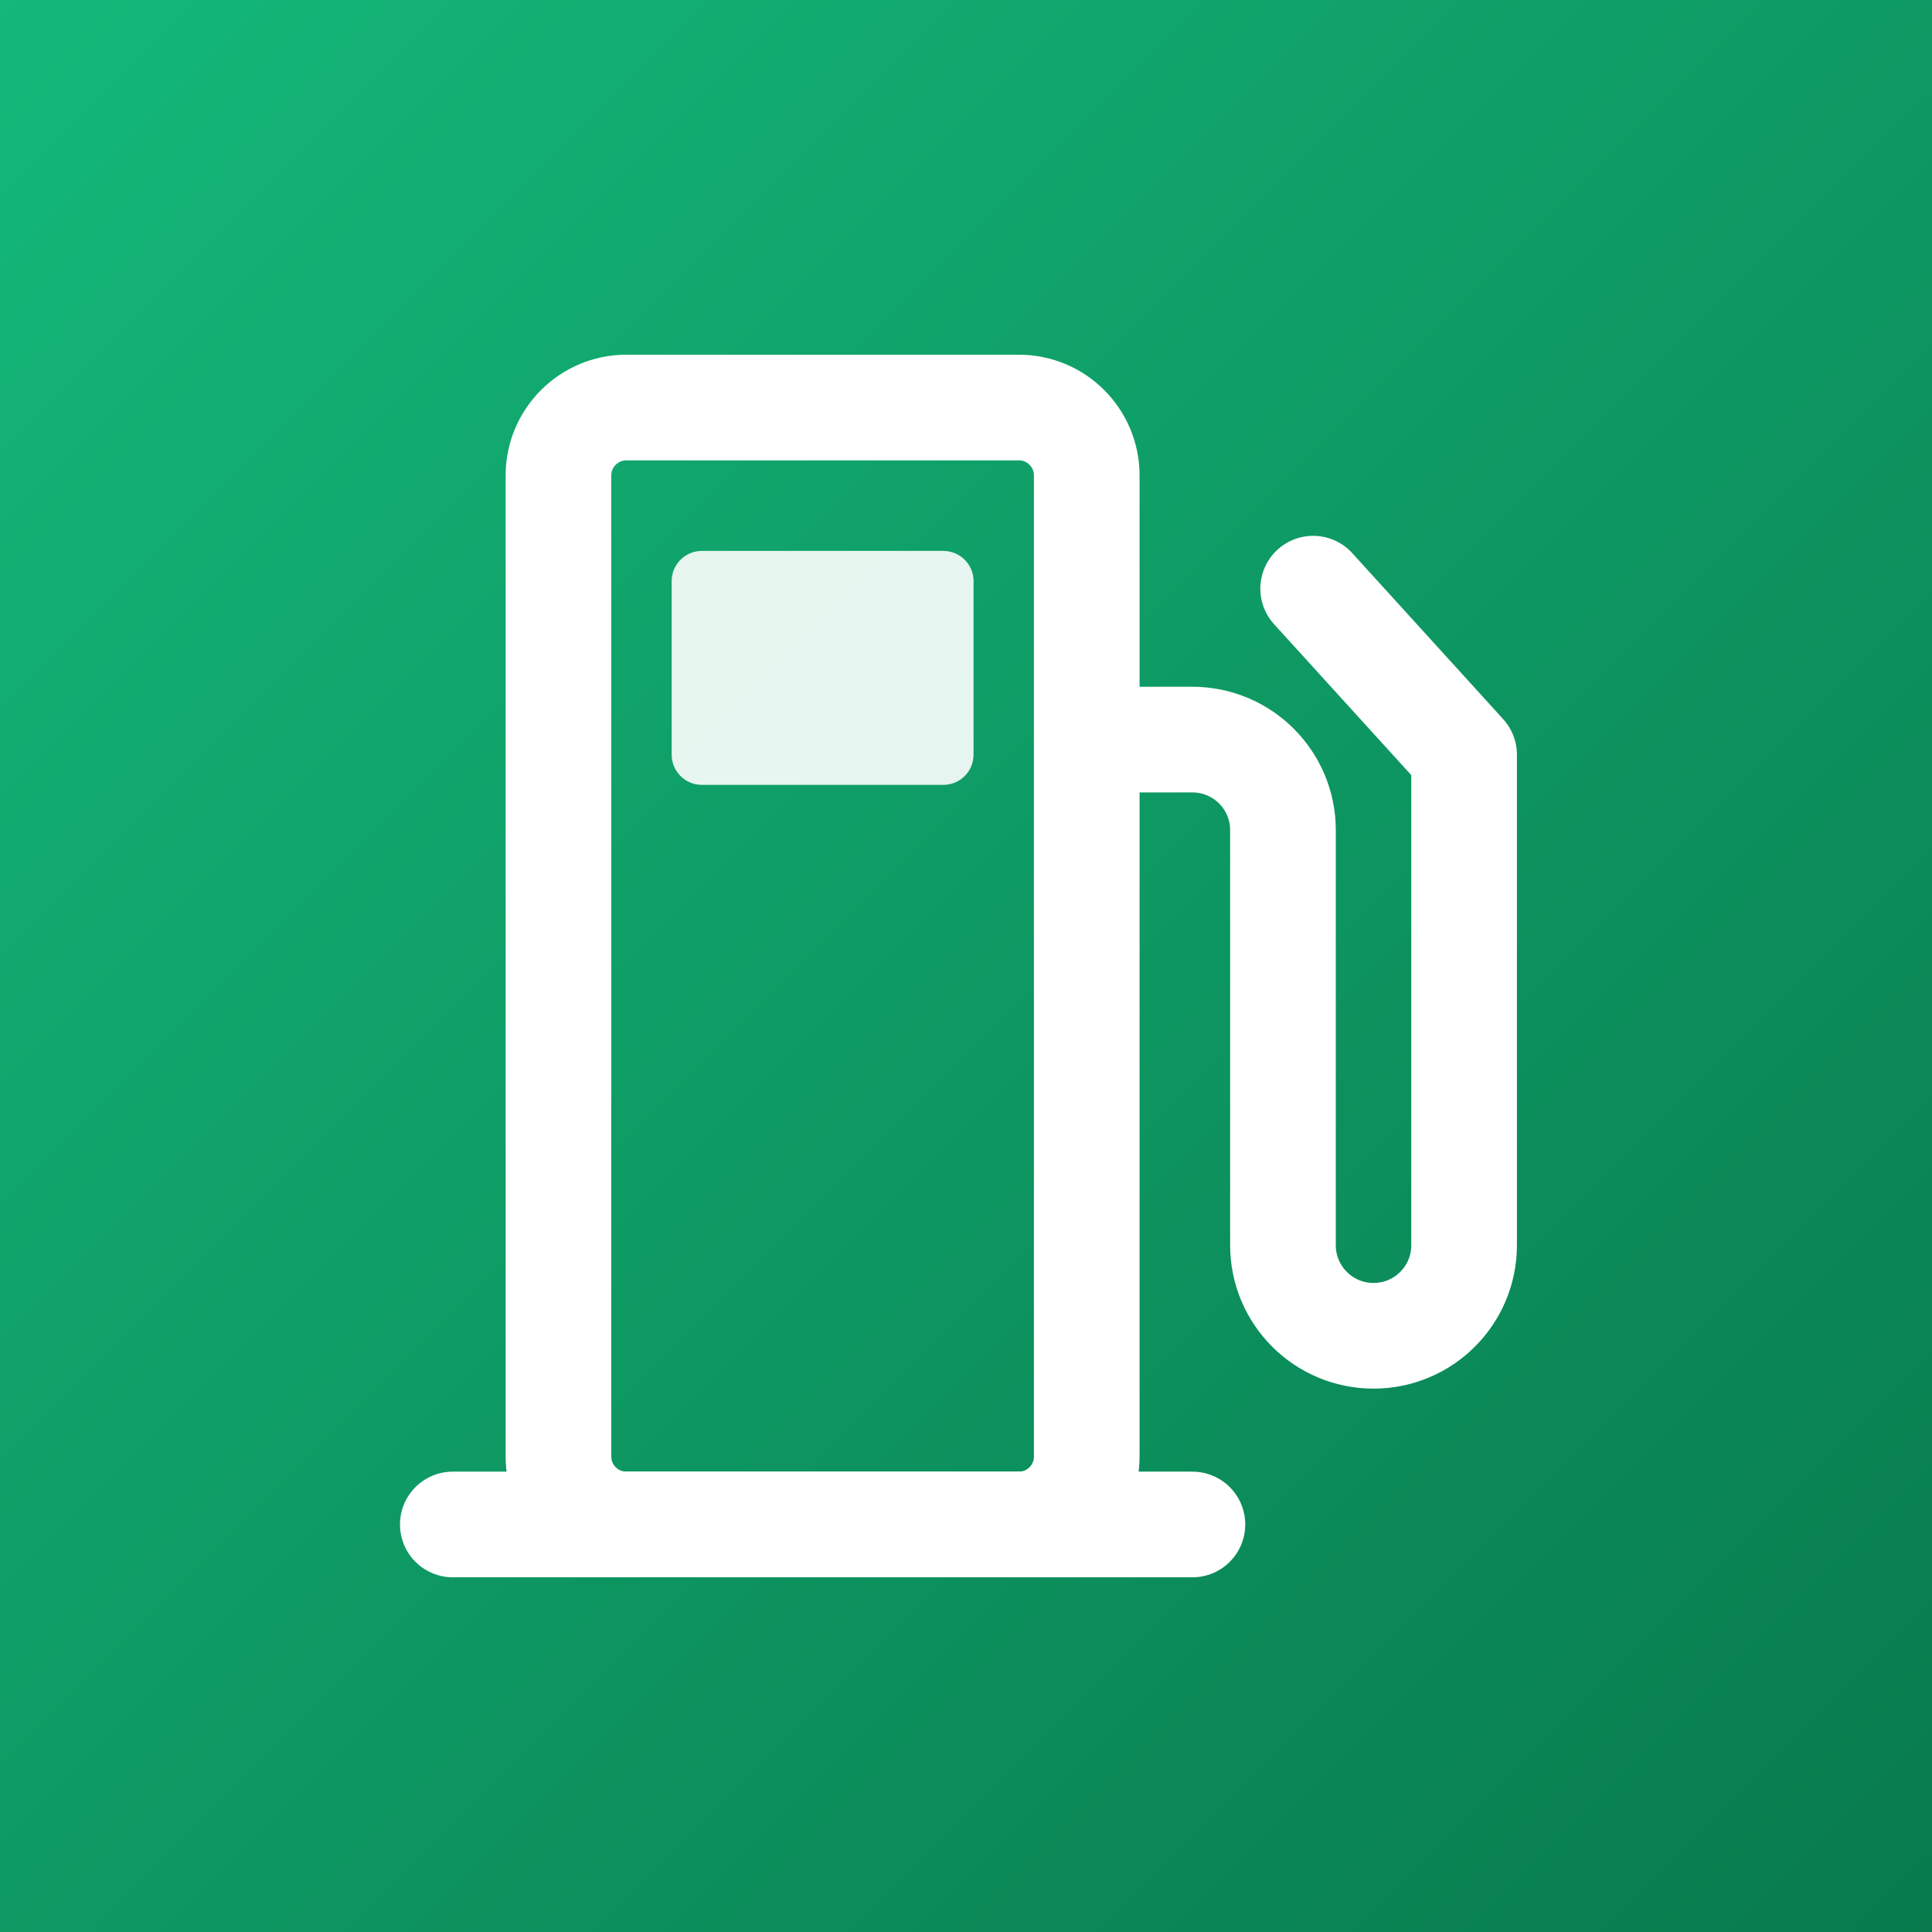
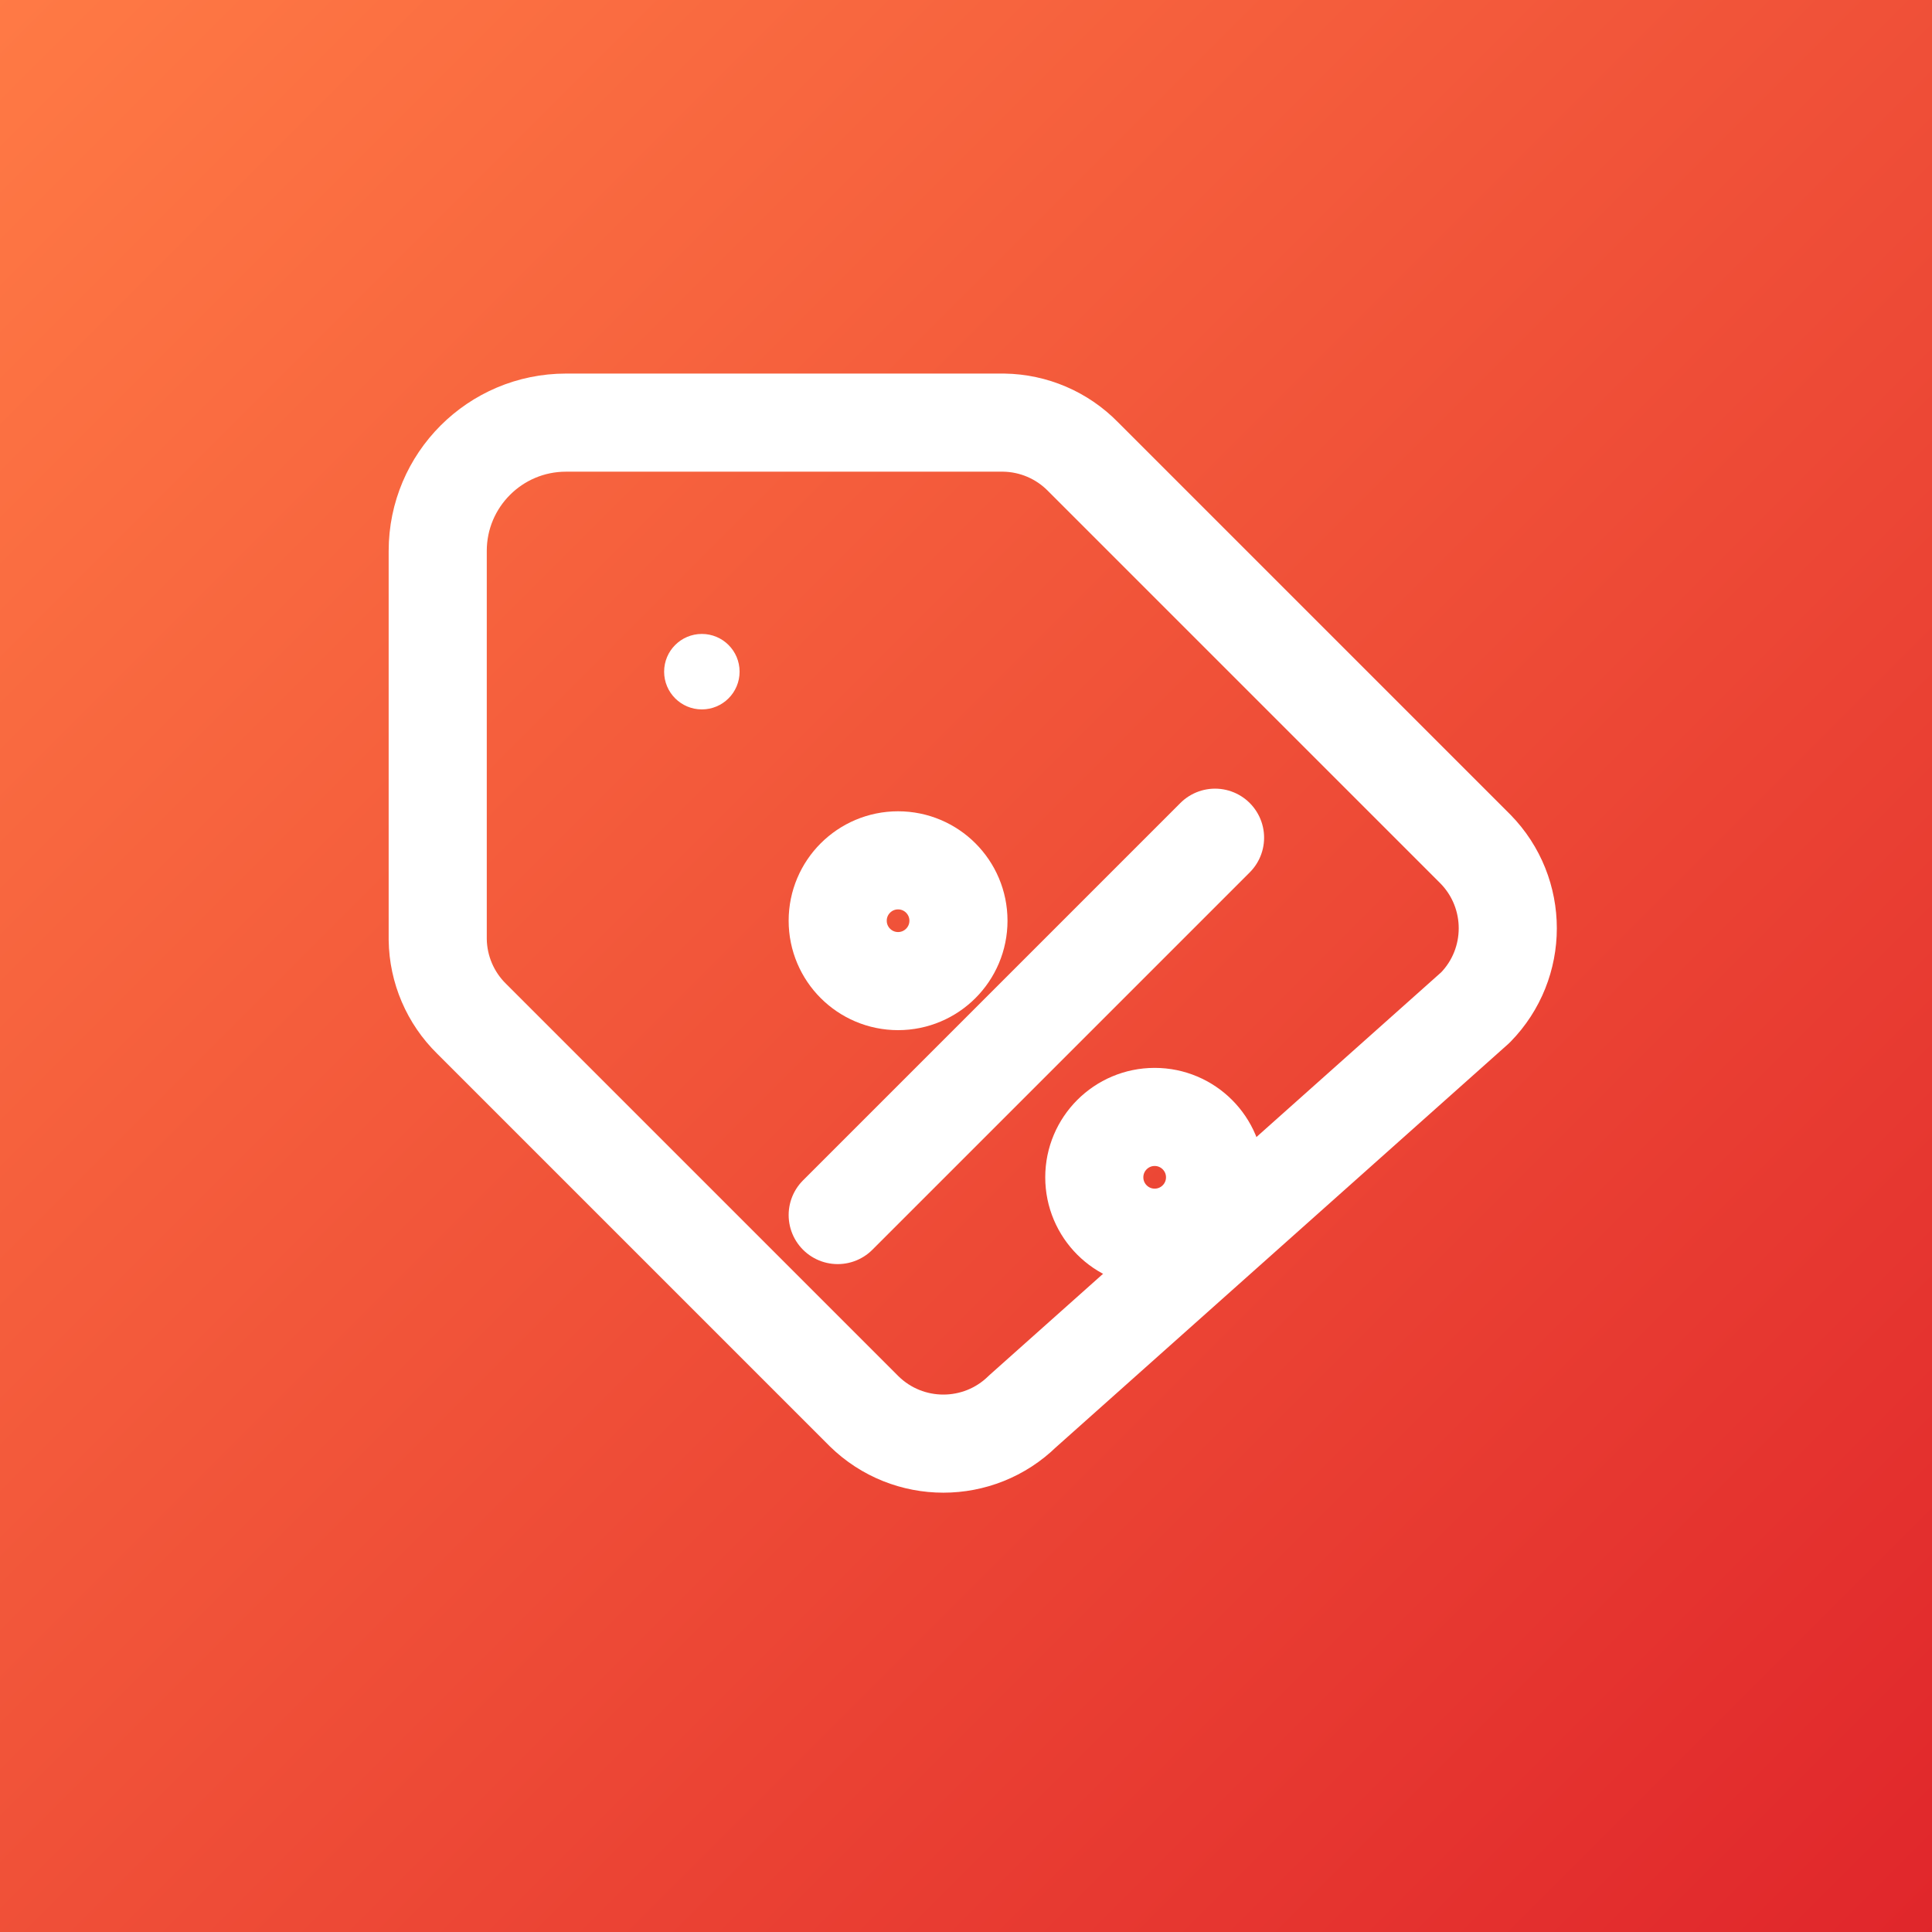
<svg xmlns="http://www.w3.org/2000/svg" viewBox="0 0 512 512">
  <defs>
    <linearGradient id="g" x1="0" y1="0" x2="1" y2="1">
-       <stop offset="0" stop-color="#14b87a" />
-       <stop offset="1" stop-color="#087a4d" />
+       <stop offset="0" stop-color="#ff7a45" />
+       <stop offset="1" stop-color="#e0262b" />
    </linearGradient>
  </defs>
  <rect width="512" height="512" fill="url(#g)" />
-   <g fill="none" stroke="#fff" stroke-width="28" stroke-linecap="round" stroke-linejoin="round">
-     <rect x="148" y="108" width="140" height="296" rx="18" />
-     <rect x="178" y="146" width="80" height="62" rx="8" fill="#fff" stroke="none" opacity=".9" />
-     <path d="M288 196h28a24 24 0 0 1 24 24v110a24 24 0 0 0 48 0V200l-40-44" />
-     <path d="M120 404h196" />
+   <g fill="none" stroke="#fff" stroke-width="26" stroke-linecap="round" stroke-linejoin="round">
+     <path d="M150 112h116a30 30 0 0 1 21 9l104 104a30 30 0 0 1 0 42L271 374a30 30 0 0 1-42 0L125 270a30 30 0 0 1-9-21V146a34 34 0 0 1 34-34z" />
+     <circle cx="186" cy="178" r="10" fill="#fff" stroke="none" />
+     <path d="M222 322l100-100" />
+     <circle cx="238" cy="244" r="16" />
+     <circle cx="306" cy="312" r="16" />
  </g>
</svg>
